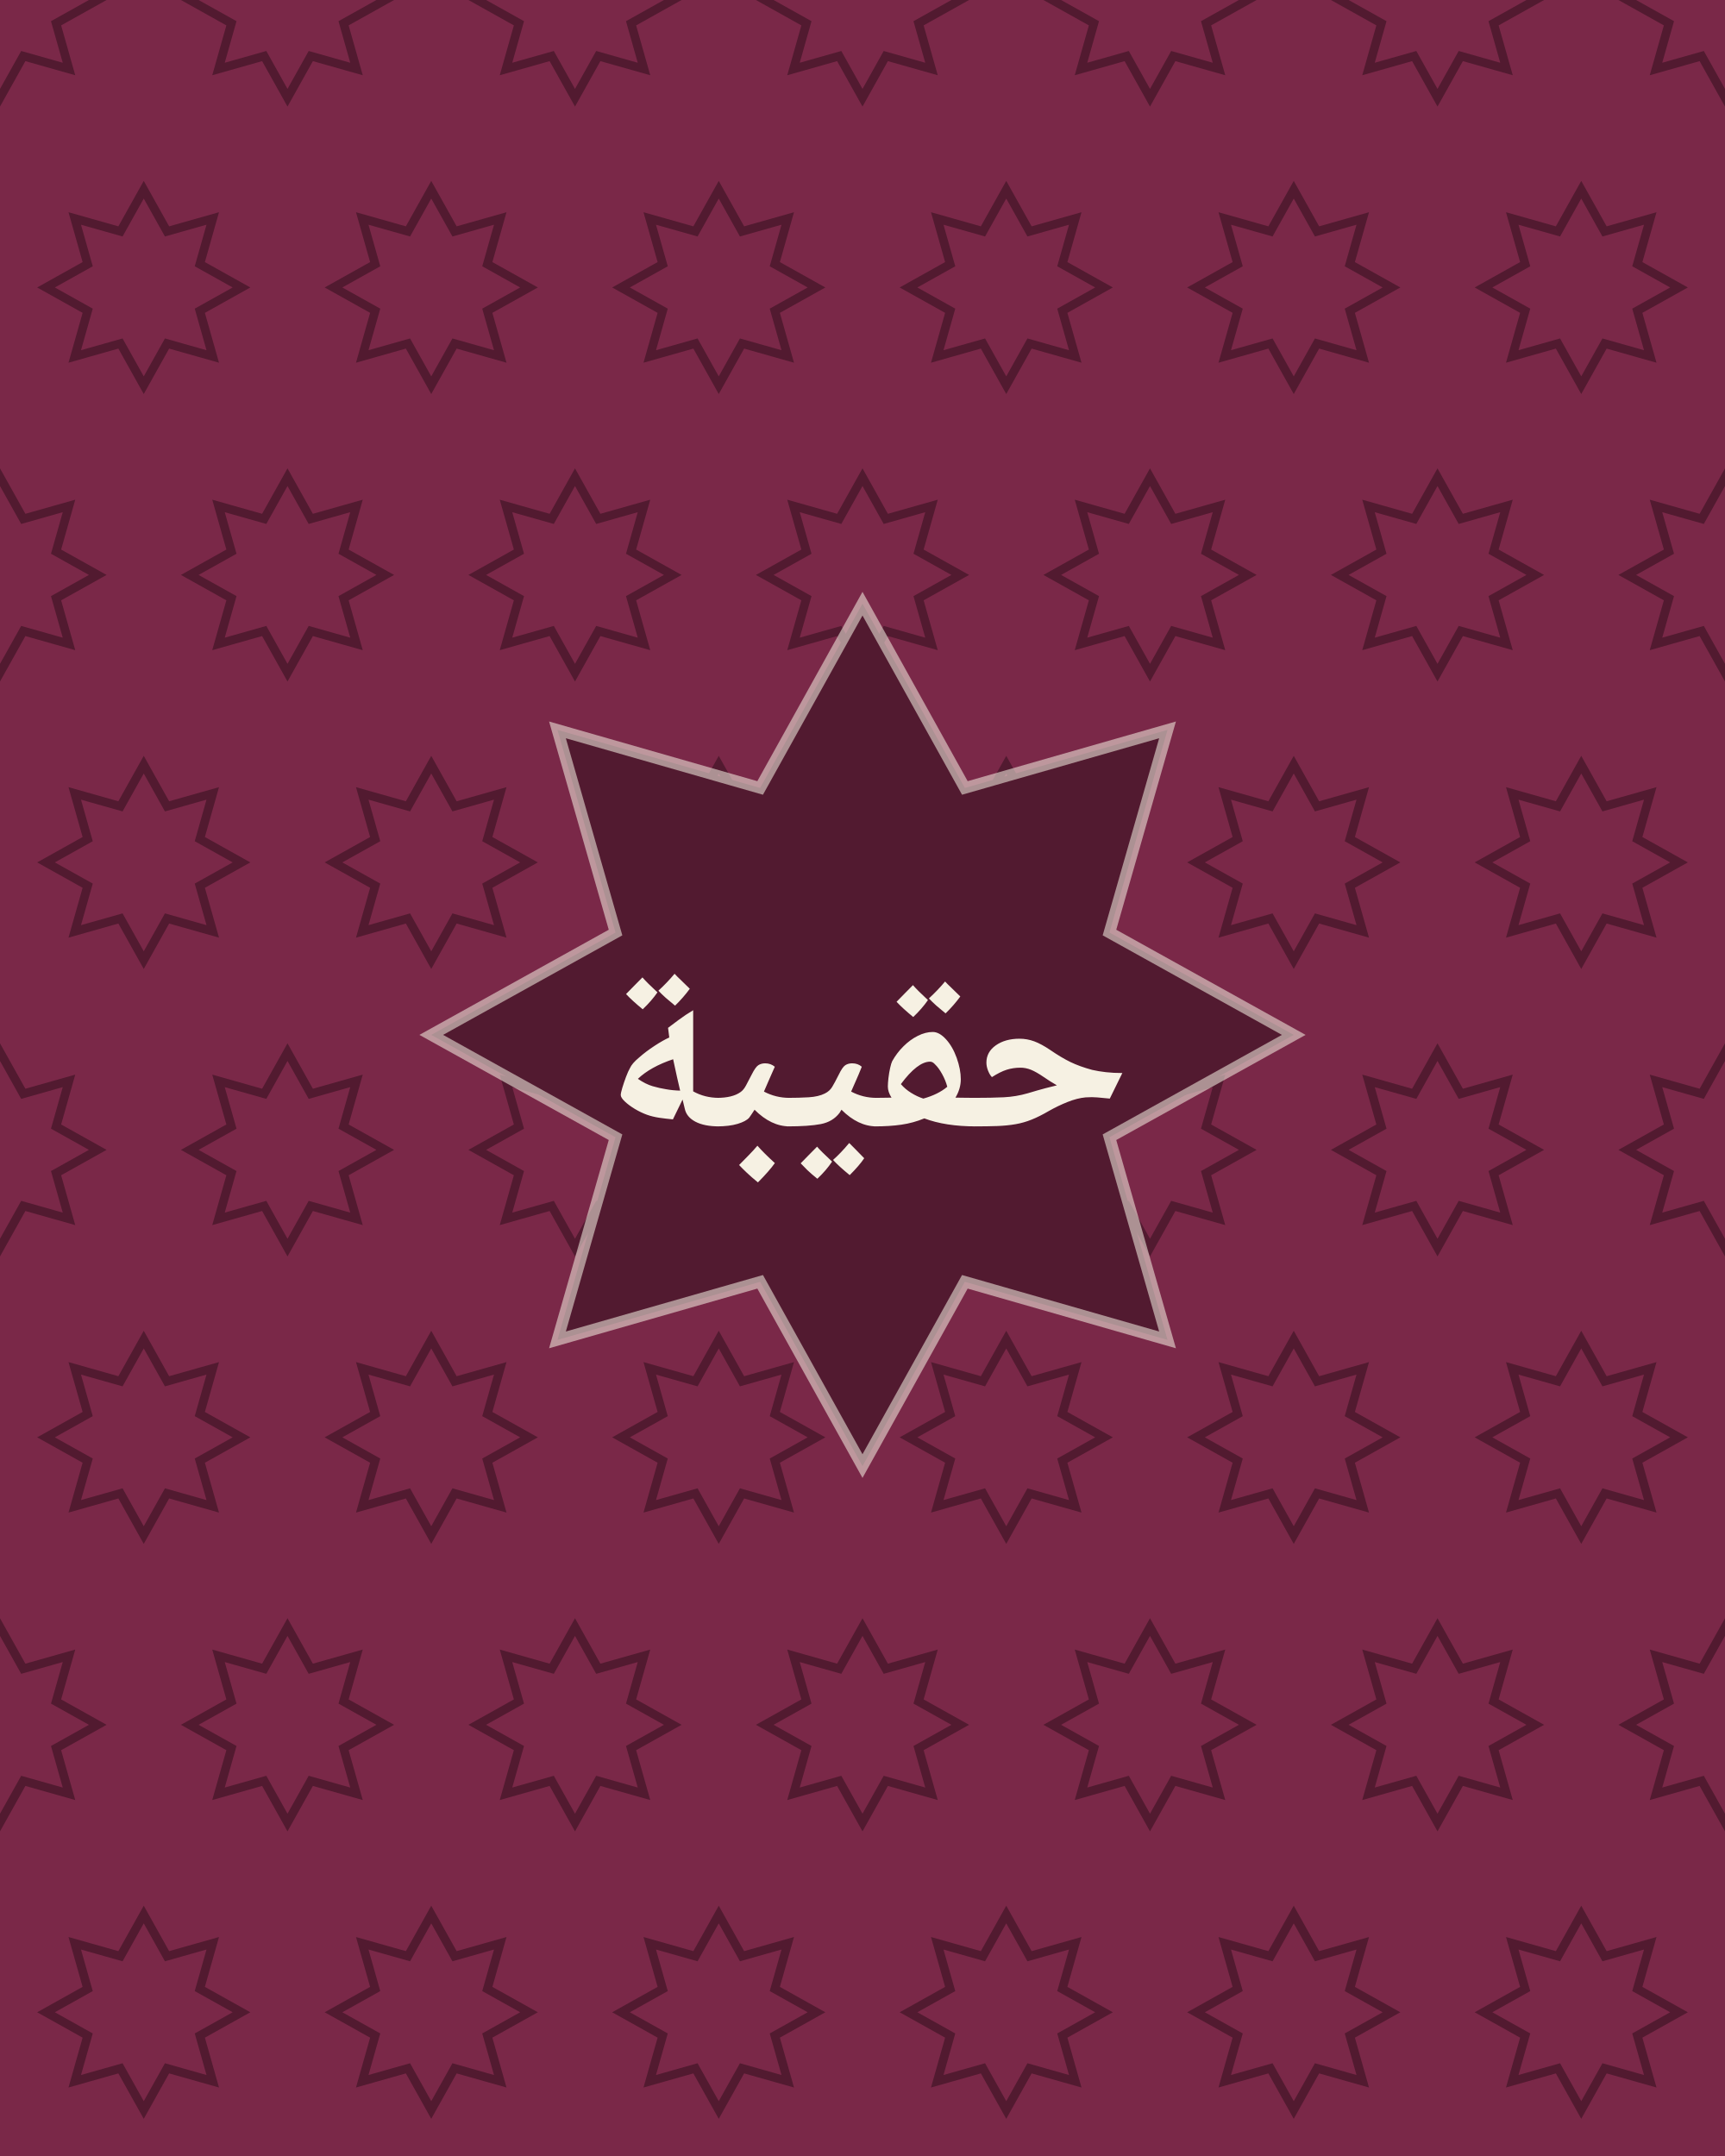
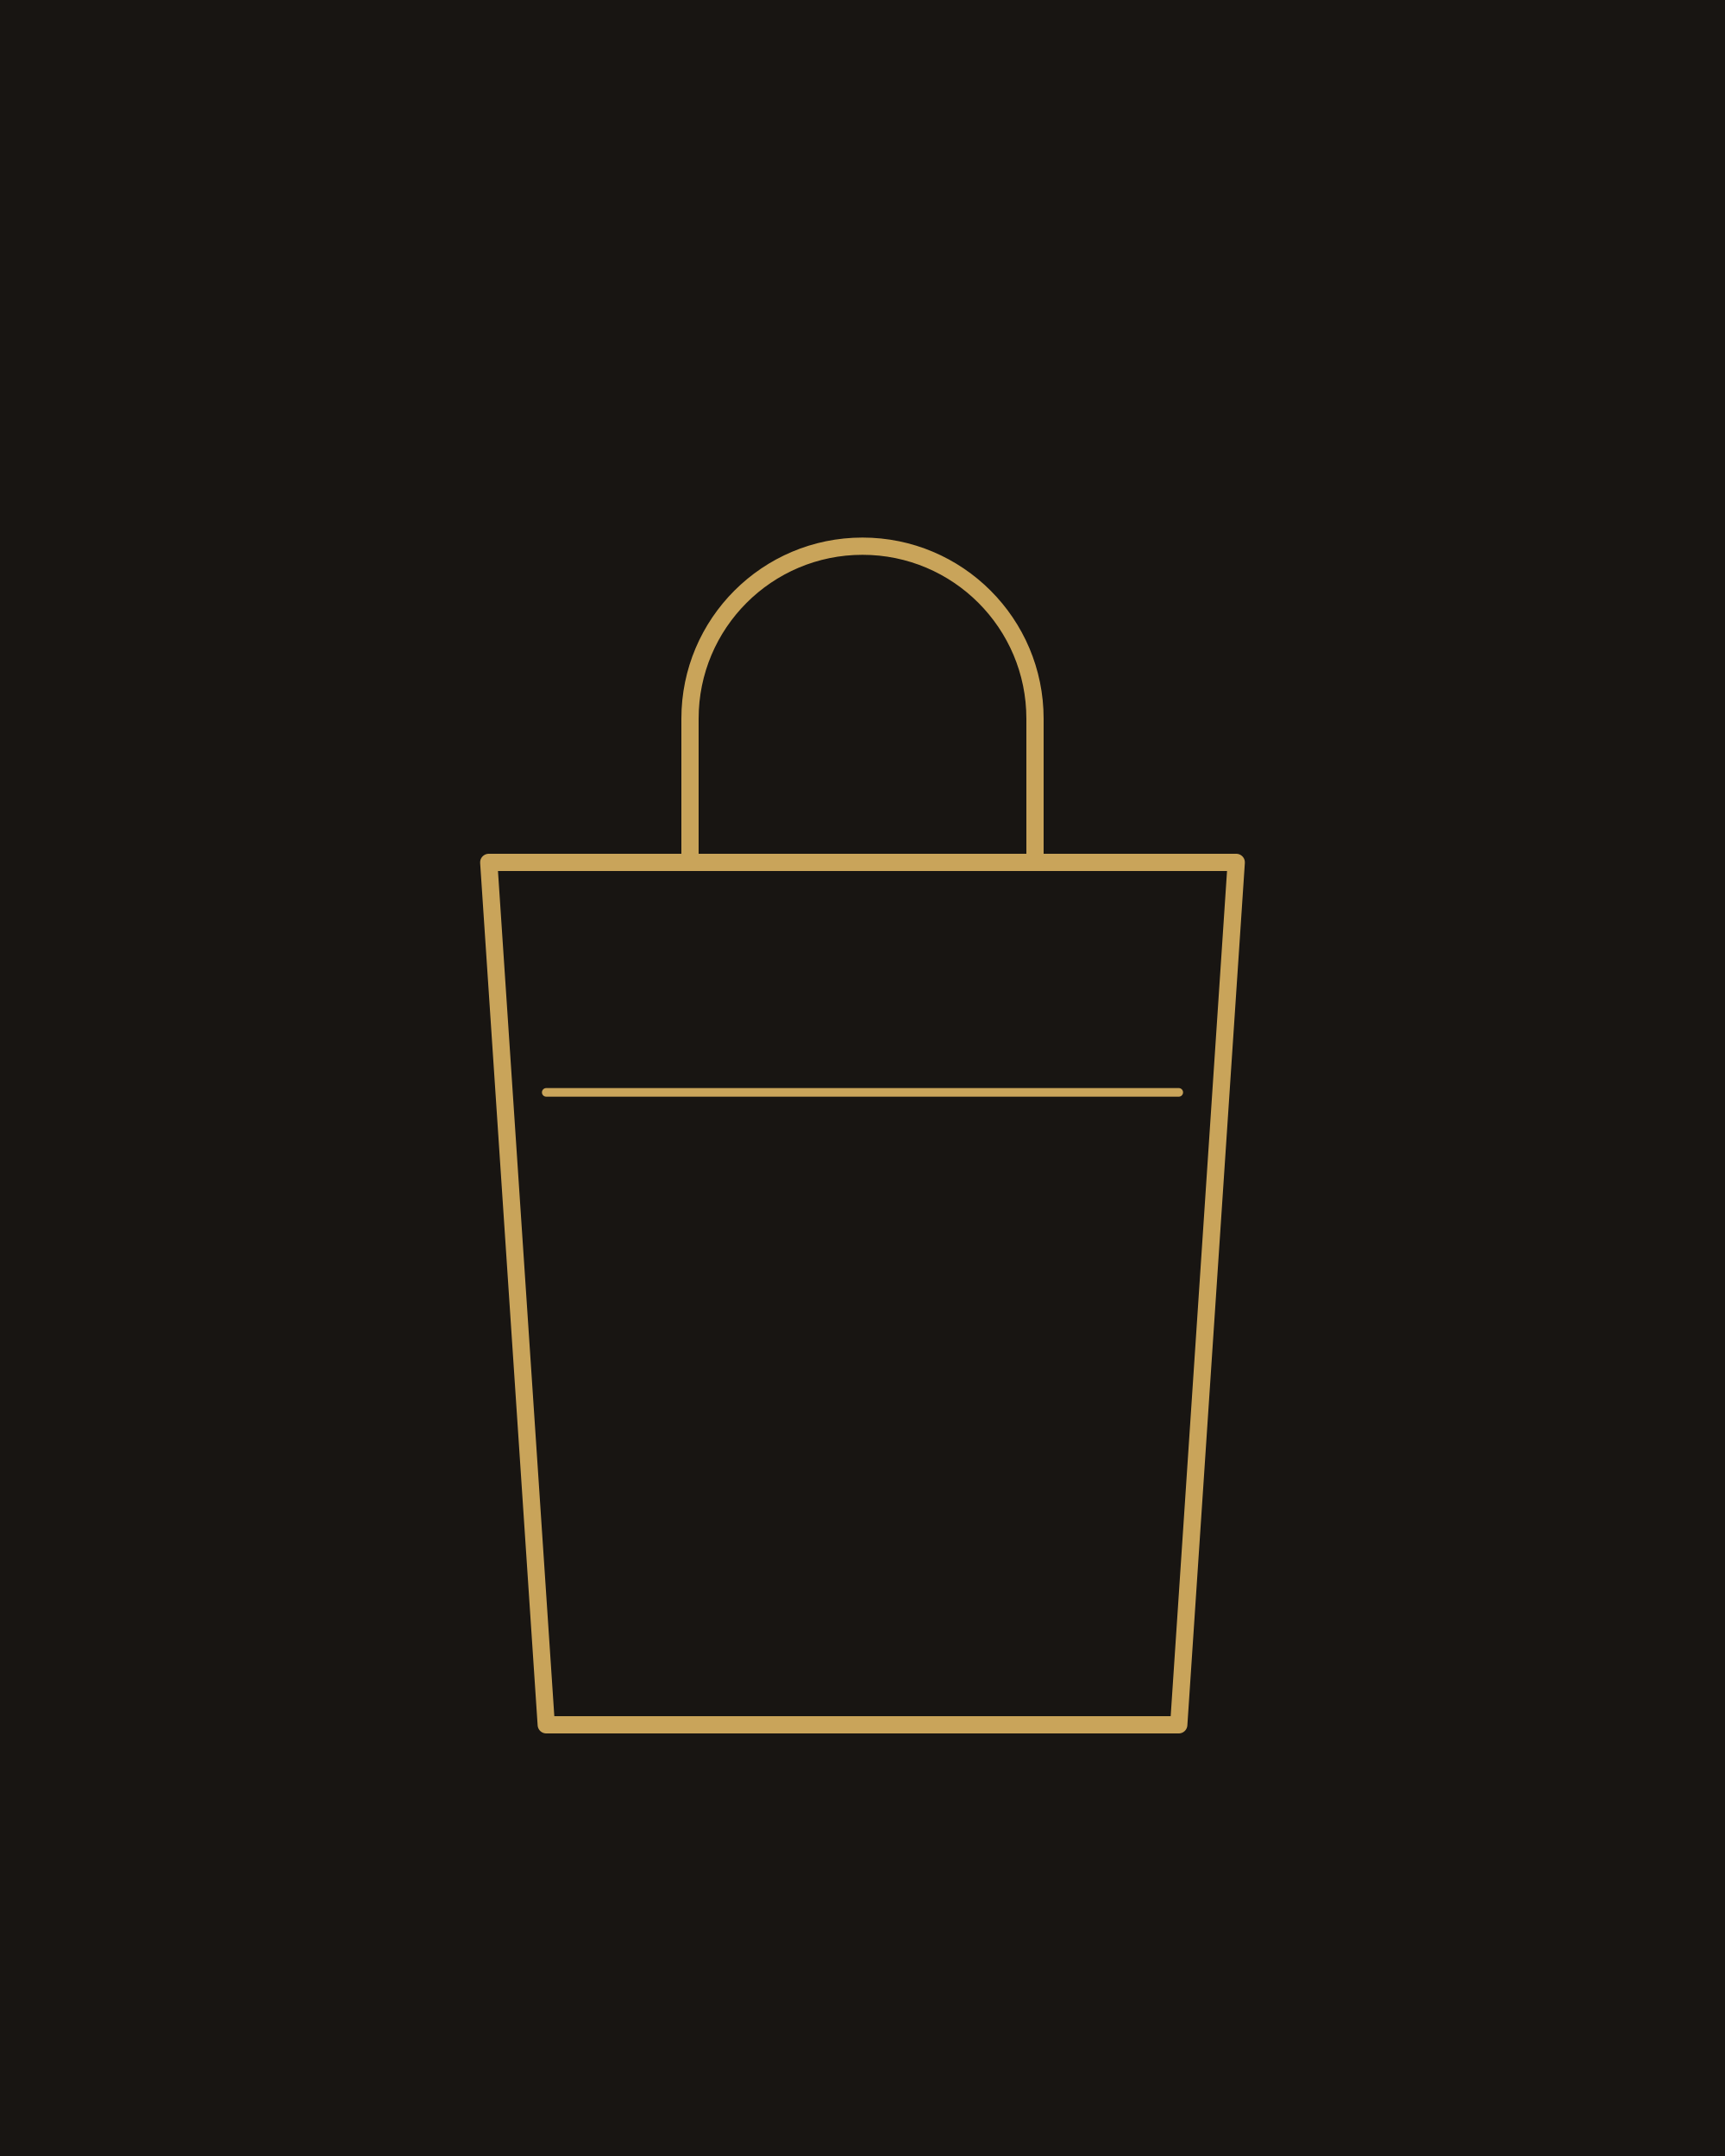
<svg xmlns="http://www.w3.org/2000/svg" viewBox="0 0 600 750">
-   <rect width="600" height="750" fill="#7a2848" />
-   <polygon points="0.0,-34.0 8.1,-19.5 24.0,-24.0 19.5,-8.1 34.0,0.0 19.5,8.1 24.0,24.0 8.1,19.5 0.0,34.0 -8.1,19.5 -24.0,24.0 -19.5,8.1 -34.0,0.0 -19.5,-8.1 -24.0,-24.0 -8.1,-19.5" fill="none" stroke="#521a30" stroke-width="3" />
-   <polygon points="100.0,-34.0 108.1,-19.5 124.0,-24.0 119.5,-8.1 134.0,0.0 119.5,8.1 124.0,24.0 108.1,19.5 100.0,34.0 91.9,19.5 76.0,24.0 80.5,8.1 66.0,0.0 80.5,-8.1 76.0,-24.0 91.9,-19.5" fill="none" stroke="#521a30" stroke-width="3" />
-   <polygon points="200.0,-34.0 208.1,-19.5 224.0,-24.0 219.5,-8.1 234.0,0.0 219.5,8.1 224.0,24.0 208.1,19.5 200.0,34.0 191.9,19.5 176.0,24.0 180.5,8.1 166.0,0.0 180.5,-8.1 176.0,-24.0 191.9,-19.5" fill="none" stroke="#521a30" stroke-width="3" />
-   <polygon points="300.0,-34.0 308.1,-19.5 324.0,-24.0 319.5,-8.1 334.0,0.0 319.5,8.1 324.0,24.0 308.1,19.5 300.0,34.0 291.9,19.5 276.0,24.0 280.5,8.1 266.0,0.0 280.5,-8.1 276.0,-24.0 291.9,-19.5" fill="none" stroke="#521a30" stroke-width="3" />
-   <polygon points="400.0,-34.0 408.1,-19.5 424.0,-24.0 419.5,-8.1 434.0,0.0 419.5,8.1 424.0,24.0 408.1,19.5 400.0,34.0 391.9,19.5 376.0,24.0 380.5,8.1 366.0,0.0 380.5,-8.1 376.0,-24.0 391.9,-19.5" fill="none" stroke="#521a30" stroke-width="3" />
-   <polygon points="500.0,-34.0 508.1,-19.5 524.0,-24.0 519.5,-8.1 534.0,0.0 519.5,8.1 524.0,24.0 508.1,19.5 500.0,34.0 491.9,19.5 476.0,24.0 480.5,8.1 466.0,0.0 480.5,-8.1 476.0,-24.0 491.9,-19.5" fill="none" stroke="#521a30" stroke-width="3" />
-   <polygon points="600.0,-34.0 608.1,-19.5 624.0,-24.0 619.5,-8.1 634.0,0.0 619.5,8.1 624.0,24.0 608.1,19.5 600.0,34.0 591.9,19.5 576.0,24.0 580.5,8.1 566.0,0.0 580.5,-8.1 576.0,-24.0 591.9,-19.5" fill="none" stroke="#521a30" stroke-width="3" />
-   <polygon points="-50.0,66.0 -41.9,80.5 -26.0,76.0 -30.5,91.9 -16.0,100.0 -30.5,108.1 -26.0,124.0 -41.9,119.5 -50.0,134.0 -58.1,119.5 -74.0,124.0 -69.5,108.1 -84.0,100.0 -69.5,91.9 -74.0,76.0 -58.1,80.5" fill="none" stroke="#521a30" stroke-width="3" />
-   <polygon points="50.0,66.0 58.1,80.5 74.0,76.0 69.5,91.9 84.0,100.0 69.5,108.1 74.0,124.0 58.1,119.5 50.0,134.0 41.9,119.5 26.0,124.0 30.5,108.1 16.0,100.0 30.5,91.9 26.0,76.0 41.9,80.5" fill="none" stroke="#521a30" stroke-width="3" />
-   <polygon points="150.0,66.0 158.1,80.5 174.0,76.0 169.5,91.9 184.0,100.0 169.5,108.1 174.0,124.0 158.1,119.5 150.0,134.0 141.9,119.5 126.0,124.0 130.5,108.1 116.0,100.0 130.5,91.9 126.0,76.0 141.9,80.5" fill="none" stroke="#521a30" stroke-width="3" />
-   <polygon points="250.0,66.0 258.1,80.5 274.0,76.0 269.5,91.9 284.0,100.0 269.5,108.1 274.0,124.0 258.1,119.5 250.0,134.0 241.9,119.5 226.0,124.0 230.5,108.1 216.0,100.0 230.5,91.9 226.0,76.0 241.9,80.5" fill="none" stroke="#521a30" stroke-width="3" />
-   <polygon points="350.0,66.0 358.1,80.5 374.0,76.0 369.5,91.9 384.0,100.0 369.5,108.1 374.0,124.0 358.1,119.5 350.0,134.0 341.9,119.5 326.0,124.0 330.5,108.1 316.0,100.0 330.5,91.9 326.0,76.0 341.9,80.5" fill="none" stroke="#521a30" stroke-width="3" />
-   <polygon points="450.0,66.0 458.1,80.5 474.0,76.0 469.5,91.9 484.0,100.0 469.5,108.1 474.0,124.0 458.1,119.5 450.0,134.0 441.9,119.5 426.0,124.0 430.5,108.1 416.0,100.0 430.5,91.9 426.0,76.0 441.9,80.5" fill="none" stroke="#521a30" stroke-width="3" />
-   <polygon points="550.0,66.0 558.1,80.5 574.0,76.0 569.5,91.9 584.0,100.0 569.5,108.1 574.0,124.0 558.1,119.5 550.0,134.0 541.9,119.5 526.0,124.0 530.5,108.1 516.0,100.0 530.5,91.9 526.0,76.0 541.9,80.5" fill="none" stroke="#521a30" stroke-width="3" />
-   <polygon points="650.0,66.0 658.1,80.5 674.0,76.0 669.5,91.9 684.0,100.0 669.5,108.1 674.0,124.0 658.1,119.5 650.0,134.0 641.9,119.5 626.0,124.0 630.5,108.1 616.0,100.0 630.5,91.9 626.0,76.0 641.9,80.5" fill="none" stroke="#521a30" stroke-width="3" />
-   <polygon points="0.0,166.0 8.1,180.5 24.0,176.0 19.5,191.9 34.0,200.0 19.5,208.1 24.0,224.0 8.1,219.5 0.0,234.0 -8.1,219.5 -24.0,224.0 -19.5,208.1 -34.0,200.0 -19.5,191.9 -24.0,176.0 -8.1,180.5" fill="none" stroke="#521a30" stroke-width="3" />
-   <polygon points="100.0,166.0 108.1,180.5 124.0,176.0 119.5,191.9 134.0,200.0 119.5,208.1 124.0,224.0 108.1,219.5 100.0,234.0 91.9,219.5 76.0,224.0 80.5,208.1 66.0,200.0 80.5,191.9 76.0,176.0 91.9,180.5" fill="none" stroke="#521a30" stroke-width="3" />
-   <polygon points="200.0,166.0 208.1,180.5 224.0,176.0 219.5,191.9 234.0,200.0 219.5,208.1 224.0,224.0 208.1,219.5 200.0,234.0 191.9,219.5 176.0,224.0 180.5,208.1 166.0,200.0 180.5,191.9 176.0,176.0 191.9,180.5" fill="none" stroke="#521a30" stroke-width="3" />
-   <polygon points="300.0,166.0 308.1,180.5 324.0,176.0 319.5,191.9 334.0,200.0 319.5,208.1 324.0,224.0 308.1,219.5 300.0,234.0 291.9,219.5 276.0,224.0 280.5,208.1 266.0,200.0 280.5,191.9 276.0,176.0 291.9,180.5" fill="none" stroke="#521a30" stroke-width="3" />
-   <polygon points="400.0,166.0 408.1,180.5 424.0,176.0 419.5,191.9 434.0,200.0 419.5,208.1 424.0,224.0 408.1,219.5 400.0,234.0 391.9,219.5 376.0,224.0 380.5,208.1 366.0,200.0 380.5,191.9 376.0,176.0 391.9,180.5" fill="none" stroke="#521a30" stroke-width="3" />
-   <polygon points="500.0,166.0 508.1,180.5 524.0,176.0 519.5,191.9 534.0,200.0 519.5,208.1 524.0,224.0 508.1,219.5 500.0,234.0 491.9,219.5 476.0,224.0 480.5,208.1 466.0,200.0 480.5,191.9 476.0,176.0 491.9,180.5" fill="none" stroke="#521a30" stroke-width="3" />
-   <polygon points="600.0,166.0 608.1,180.5 624.0,176.0 619.5,191.9 634.0,200.0 619.5,208.1 624.0,224.0 608.1,219.5 600.0,234.0 591.9,219.5 576.0,224.0 580.5,208.1 566.0,200.0 580.5,191.9 576.0,176.0 591.9,180.5" fill="none" stroke="#521a30" stroke-width="3" />
-   <polygon points="-50.0,266.0 -41.9,280.5 -26.0,276.0 -30.5,291.9 -16.0,300.0 -30.5,308.1 -26.0,324.0 -41.9,319.5 -50.0,334.0 -58.1,319.5 -74.0,324.0 -69.5,308.1 -84.0,300.0 -69.5,291.9 -74.0,276.0 -58.1,280.5" fill="none" stroke="#521a30" stroke-width="3" />
-   <polygon points="50.0,266.0 58.1,280.5 74.0,276.0 69.5,291.9 84.0,300.0 69.5,308.1 74.0,324.0 58.1,319.5 50.0,334.0 41.9,319.5 26.0,324.0 30.5,308.1 16.0,300.0 30.5,291.9 26.0,276.0 41.9,280.5" fill="none" stroke="#521a30" stroke-width="3" />
-   <polygon points="150.0,266.0 158.1,280.5 174.0,276.0 169.5,291.9 184.0,300.0 169.5,308.1 174.0,324.0 158.1,319.5 150.0,334.0 141.9,319.5 126.0,324.0 130.5,308.1 116.0,300.0 130.5,291.9 126.0,276.0 141.9,280.5" fill="none" stroke="#521a30" stroke-width="3" />
-   <polygon points="250.0,266.0 258.1,280.5 274.0,276.0 269.5,291.9 284.0,300.0 269.5,308.1 274.0,324.0 258.1,319.5 250.0,334.0 241.9,319.5 226.0,324.0 230.5,308.1 216.0,300.0 230.5,291.9 226.0,276.0 241.9,280.5" fill="none" stroke="#521a30" stroke-width="3" />
-   <polygon points="350.0,266.0 358.1,280.5 374.0,276.0 369.5,291.9 384.0,300.0 369.5,308.1 374.0,324.0 358.1,319.5 350.0,334.0 341.9,319.5 326.0,324.0 330.5,308.1 316.0,300.0 330.5,291.9 326.0,276.0 341.9,280.5" fill="none" stroke="#521a30" stroke-width="3" />
-   <polygon points="450.0,266.0 458.1,280.5 474.0,276.0 469.5,291.9 484.0,300.0 469.5,308.1 474.0,324.0 458.1,319.5 450.0,334.0 441.9,319.5 426.0,324.0 430.5,308.1 416.0,300.0 430.5,291.9 426.0,276.0 441.9,280.5" fill="none" stroke="#521a30" stroke-width="3" />
-   <polygon points="550.0,266.0 558.1,280.5 574.0,276.0 569.5,291.9 584.0,300.0 569.5,308.1 574.0,324.0 558.1,319.5 550.0,334.0 541.9,319.5 526.0,324.0 530.5,308.1 516.0,300.0 530.5,291.9 526.0,276.0 541.9,280.5" fill="none" stroke="#521a30" stroke-width="3" />
-   <polygon points="650.0,266.0 658.1,280.5 674.0,276.0 669.5,291.9 684.0,300.0 669.5,308.1 674.0,324.0 658.1,319.5 650.0,334.0 641.9,319.5 626.0,324.0 630.5,308.1 616.0,300.0 630.5,291.9 626.0,276.0 641.9,280.5" fill="none" stroke="#521a30" stroke-width="3" />
-   <polygon points="0.0,366.0 8.1,380.5 24.0,376.0 19.5,391.9 34.0,400.0 19.5,408.1 24.0,424.0 8.1,419.5 0.0,434.0 -8.1,419.5 -24.0,424.0 -19.5,408.1 -34.0,400.0 -19.5,391.9 -24.0,376.0 -8.1,380.5" fill="none" stroke="#521a30" stroke-width="3" />
-   <polygon points="100.0,366.0 108.1,380.5 124.0,376.0 119.5,391.9 134.0,400.0 119.5,408.1 124.0,424.0 108.1,419.5 100.0,434.0 91.9,419.5 76.0,424.0 80.5,408.1 66.0,400.0 80.5,391.9 76.0,376.0 91.9,380.5" fill="none" stroke="#521a30" stroke-width="3" />
-   <polygon points="200.0,366.0 208.1,380.5 224.0,376.0 219.5,391.9 234.0,400.0 219.5,408.1 224.0,424.0 208.1,419.5 200.0,434.0 191.9,419.5 176.0,424.0 180.5,408.1 166.0,400.0 180.5,391.9 176.0,376.0 191.9,380.5" fill="none" stroke="#521a30" stroke-width="3" />
-   <polygon points="300.0,366.0 308.1,380.5 324.0,376.0 319.5,391.9 334.0,400.0 319.5,408.1 324.0,424.0 308.1,419.5 300.0,434.0 291.9,419.5 276.0,424.0 280.5,408.1 266.0,400.0 280.5,391.9 276.0,376.0 291.9,380.5" fill="none" stroke="#521a30" stroke-width="3" />
-   <polygon points="400.0,366.0 408.1,380.5 424.0,376.0 419.5,391.9 434.0,400.0 419.5,408.1 424.0,424.0 408.1,419.5 400.0,434.0 391.9,419.5 376.0,424.0 380.5,408.1 366.0,400.0 380.5,391.9 376.0,376.0 391.9,380.5" fill="none" stroke="#521a30" stroke-width="3" />
-   <polygon points="500.0,366.0 508.1,380.5 524.0,376.0 519.5,391.9 534.0,400.0 519.5,408.1 524.0,424.0 508.1,419.5 500.0,434.0 491.9,419.5 476.0,424.0 480.5,408.1 466.0,400.0 480.5,391.9 476.0,376.0 491.9,380.5" fill="none" stroke="#521a30" stroke-width="3" />
-   <polygon points="600.0,366.0 608.1,380.5 624.0,376.0 619.5,391.9 634.0,400.0 619.5,408.1 624.0,424.0 608.1,419.5 600.0,434.0 591.9,419.5 576.0,424.0 580.5,408.1 566.0,400.0 580.5,391.9 576.0,376.0 591.9,380.5" fill="none" stroke="#521a30" stroke-width="3" />
-   <polygon points="-50.0,466.0 -41.9,480.5 -26.0,476.0 -30.5,491.9 -16.0,500.0 -30.5,508.1 -26.0,524.0 -41.9,519.5 -50.0,534.0 -58.1,519.5 -74.0,524.0 -69.5,508.1 -84.0,500.0 -69.5,491.9 -74.0,476.0 -58.1,480.5" fill="none" stroke="#521a30" stroke-width="3" />
-   <polygon points="50.0,466.0 58.1,480.5 74.0,476.0 69.5,491.9 84.0,500.0 69.5,508.1 74.0,524.0 58.1,519.5 50.0,534.0 41.9,519.5 26.0,524.0 30.5,508.1 16.0,500.0 30.5,491.9 26.0,476.0 41.9,480.5" fill="none" stroke="#521a30" stroke-width="3" />
-   <polygon points="150.0,466.0 158.1,480.5 174.0,476.0 169.5,491.9 184.0,500.0 169.5,508.1 174.0,524.0 158.1,519.5 150.0,534.0 141.9,519.5 126.0,524.0 130.5,508.1 116.0,500.0 130.5,491.9 126.0,476.0 141.9,480.5" fill="none" stroke="#521a30" stroke-width="3" />
-   <polygon points="250.0,466.0 258.1,480.5 274.0,476.0 269.5,491.9 284.0,500.0 269.5,508.1 274.0,524.0 258.1,519.5 250.0,534.0 241.9,519.5 226.0,524.0 230.5,508.1 216.0,500.0 230.5,491.9 226.0,476.0 241.9,480.5" fill="none" stroke="#521a30" stroke-width="3" />
-   <polygon points="350.0,466.0 358.1,480.5 374.0,476.0 369.5,491.9 384.0,500.0 369.5,508.1 374.0,524.0 358.1,519.5 350.0,534.0 341.9,519.5 326.0,524.0 330.5,508.1 316.0,500.0 330.5,491.9 326.0,476.0 341.9,480.5" fill="none" stroke="#521a30" stroke-width="3" />
-   <polygon points="450.0,466.0 458.1,480.5 474.0,476.0 469.5,491.9 484.0,500.0 469.5,508.1 474.0,524.0 458.1,519.5 450.0,534.0 441.9,519.5 426.0,524.0 430.5,508.1 416.0,500.0 430.5,491.9 426.0,476.0 441.9,480.5" fill="none" stroke="#521a30" stroke-width="3" />
-   <polygon points="550.0,466.0 558.1,480.5 574.0,476.0 569.5,491.9 584.0,500.0 569.5,508.1 574.0,524.0 558.1,519.5 550.0,534.0 541.9,519.5 526.0,524.0 530.5,508.1 516.0,500.0 530.5,491.9 526.0,476.0 541.9,480.5" fill="none" stroke="#521a30" stroke-width="3" />
-   <polygon points="650.0,466.0 658.1,480.5 674.0,476.0 669.5,491.9 684.0,500.0 669.5,508.1 674.0,524.0 658.1,519.5 650.0,534.0 641.9,519.5 626.0,524.0 630.5,508.1 616.0,500.0 630.5,491.9 626.0,476.0 641.9,480.5" fill="none" stroke="#521a30" stroke-width="3" />
-   <polygon points="0.0,566.0 8.1,580.5 24.0,576.0 19.5,591.9 34.0,600.0 19.5,608.1 24.0,624.0 8.1,619.5 0.0,634.0 -8.1,619.5 -24.0,624.0 -19.5,608.1 -34.0,600.0 -19.5,591.9 -24.0,576.0 -8.1,580.5" fill="none" stroke="#521a30" stroke-width="3" />
-   <polygon points="100.0,566.0 108.1,580.5 124.0,576.0 119.5,591.9 134.0,600.0 119.5,608.1 124.0,624.0 108.1,619.5 100.0,634.0 91.9,619.5 76.0,624.0 80.5,608.1 66.0,600.0 80.5,591.9 76.0,576.0 91.9,580.5" fill="none" stroke="#521a30" stroke-width="3" />
-   <polygon points="200.0,566.0 208.1,580.5 224.0,576.0 219.5,591.9 234.0,600.0 219.5,608.1 224.0,624.0 208.1,619.5 200.0,634.0 191.9,619.5 176.0,624.0 180.5,608.1 166.0,600.0 180.5,591.9 176.0,576.0 191.9,580.5" fill="none" stroke="#521a30" stroke-width="3" />
-   <polygon points="300.0,566.0 308.1,580.5 324.0,576.0 319.5,591.9 334.0,600.0 319.5,608.1 324.0,624.0 308.1,619.5 300.0,634.0 291.9,619.5 276.0,624.0 280.5,608.1 266.0,600.0 280.5,591.9 276.0,576.0 291.9,580.5" fill="none" stroke="#521a30" stroke-width="3" />
-   <polygon points="400.0,566.0 408.1,580.5 424.0,576.0 419.5,591.9 434.0,600.0 419.5,608.1 424.0,624.0 408.1,619.5 400.0,634.0 391.9,619.5 376.0,624.0 380.5,608.1 366.0,600.0 380.5,591.9 376.0,576.0 391.9,580.5" fill="none" stroke="#521a30" stroke-width="3" />
-   <polygon points="500.0,566.0 508.1,580.5 524.0,576.0 519.5,591.9 534.0,600.0 519.5,608.1 524.0,624.0 508.1,619.5 500.0,634.0 491.9,619.5 476.0,624.0 480.5,608.1 466.0,600.0 480.5,591.9 476.0,576.0 491.9,580.5" fill="none" stroke="#521a30" stroke-width="3" />
-   <polygon points="600.0,566.0 608.1,580.5 624.0,576.0 619.5,591.9 634.0,600.0 619.5,608.1 624.0,624.0 608.1,619.5 600.0,634.0 591.9,619.5 576.0,624.0 580.5,608.1 566.0,600.0 580.5,591.9 576.0,576.0 591.9,580.5" fill="none" stroke="#521a30" stroke-width="3" />
-   <polygon points="-50.0,666.0 -41.9,680.5 -26.0,676.0 -30.5,691.9 -16.0,700.0 -30.5,708.1 -26.0,724.0 -41.9,719.5 -50.0,734.0 -58.1,719.5 -74.0,724.0 -69.5,708.1 -84.0,700.0 -69.5,691.9 -74.0,676.0 -58.1,680.5" fill="none" stroke="#521a30" stroke-width="3" />
-   <polygon points="50.0,666.0 58.1,680.5 74.0,676.0 69.5,691.9 84.0,700.0 69.5,708.1 74.0,724.0 58.1,719.5 50.0,734.0 41.9,719.5 26.0,724.0 30.5,708.1 16.0,700.0 30.5,691.9 26.0,676.0 41.9,680.5" fill="none" stroke="#521a30" stroke-width="3" />
-   <polygon points="150.0,666.0 158.1,680.5 174.0,676.0 169.5,691.9 184.0,700.0 169.5,708.1 174.0,724.0 158.1,719.5 150.0,734.0 141.9,719.5 126.0,724.0 130.5,708.1 116.0,700.0 130.5,691.9 126.0,676.0 141.9,680.5" fill="none" stroke="#521a30" stroke-width="3" />
-   <polygon points="250.0,666.0 258.1,680.5 274.0,676.0 269.5,691.9 284.0,700.0 269.5,708.1 274.0,724.0 258.1,719.5 250.0,734.0 241.9,719.5 226.0,724.0 230.5,708.1 216.0,700.0 230.5,691.9 226.0,676.0 241.9,680.5" fill="none" stroke="#521a30" stroke-width="3" />
-   <polygon points="350.0,666.0 358.1,680.5 374.0,676.0 369.5,691.9 384.0,700.0 369.5,708.1 374.0,724.0 358.1,719.5 350.0,734.0 341.9,719.5 326.0,724.0 330.5,708.1 316.0,700.0 330.5,691.9 326.0,676.0 341.9,680.5" fill="none" stroke="#521a30" stroke-width="3" />
-   <polygon points="450.0,666.0 458.1,680.5 474.0,676.0 469.5,691.9 484.0,700.0 469.5,708.1 474.0,724.0 458.1,719.5 450.0,734.0 441.9,719.5 426.0,724.0 430.5,708.1 416.0,700.0 430.5,691.9 426.0,676.0 441.9,680.5" fill="none" stroke="#521a30" stroke-width="3" />
-   <polygon points="550.0,666.0 558.1,680.5 574.0,676.0 569.5,691.9 584.0,700.0 569.5,708.1 574.0,724.0 558.1,719.5 550.0,734.0 541.9,719.5 526.0,724.0 530.5,708.1 516.0,700.0 530.5,691.9 526.0,676.0 541.9,680.5" fill="none" stroke="#521a30" stroke-width="3" />
-   <polygon points="650.0,666.0 658.1,680.5 674.0,676.0 669.5,691.9 684.0,700.0 669.5,708.1 674.0,724.0 658.1,719.5 650.0,734.0 641.9,719.5 626.0,724.0 630.5,708.1 616.0,700.0 630.5,691.9 626.0,676.0 641.9,680.5" fill="none" stroke="#521a30" stroke-width="3" />
-   <polygon points="300.0,210.0 335.6,274.1 406.1,253.9 385.9,324.4 450.0,360.0 385.9,395.6 406.1,466.1 335.6,445.9 300.0,510.0 264.4,445.9 193.9,466.1 214.1,395.6 150.0,360.0 214.1,324.4 193.9,253.9 264.4,274.1" fill="#521a30" stroke="#f6f1e3" stroke-opacity=".55" stroke-width="4" />
-   <text x="300" y="372" font-family="Geeza Pro, Noto Naskh Arabic, Tahoma, Arial" font-size="84" font-weight="700" fill="#f6f1e3" text-anchor="middle" dominant-baseline="middle">حقيبة</text>
+   <rect width="600" height="750" fill="#181512" />
+   <g stroke="#c9a45a" stroke-width="6" fill="none" stroke-linecap="round" stroke-linejoin="round">
+     <path d="M170 300h260l-20 300H190z" />
+     <path d="M240 300v-50a60 60 0 0 1 120 0v50" />
+     <path d="M190 380h220" stroke-width="3" />
+   </g>
</svg>
